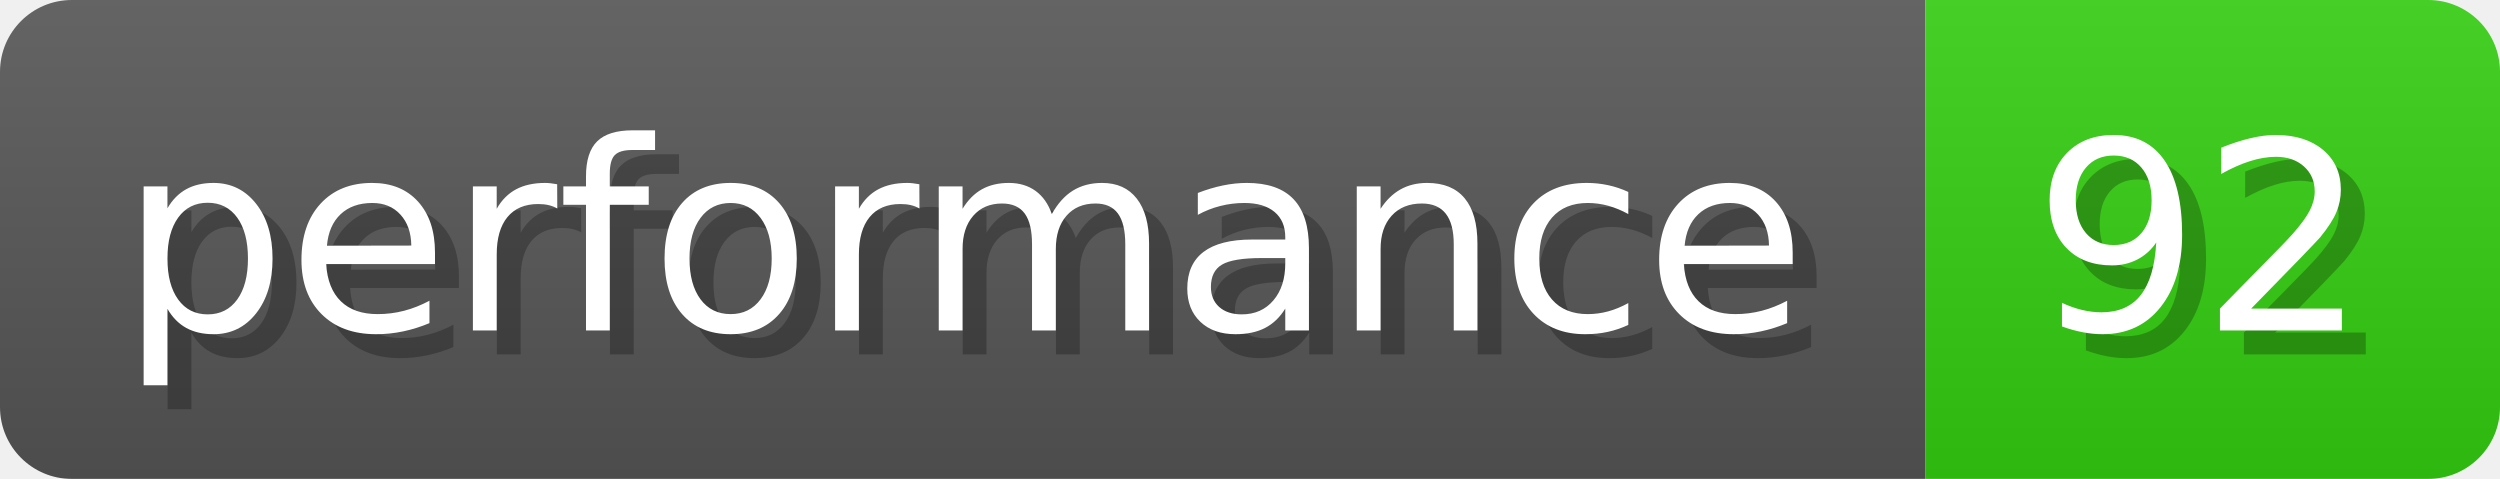
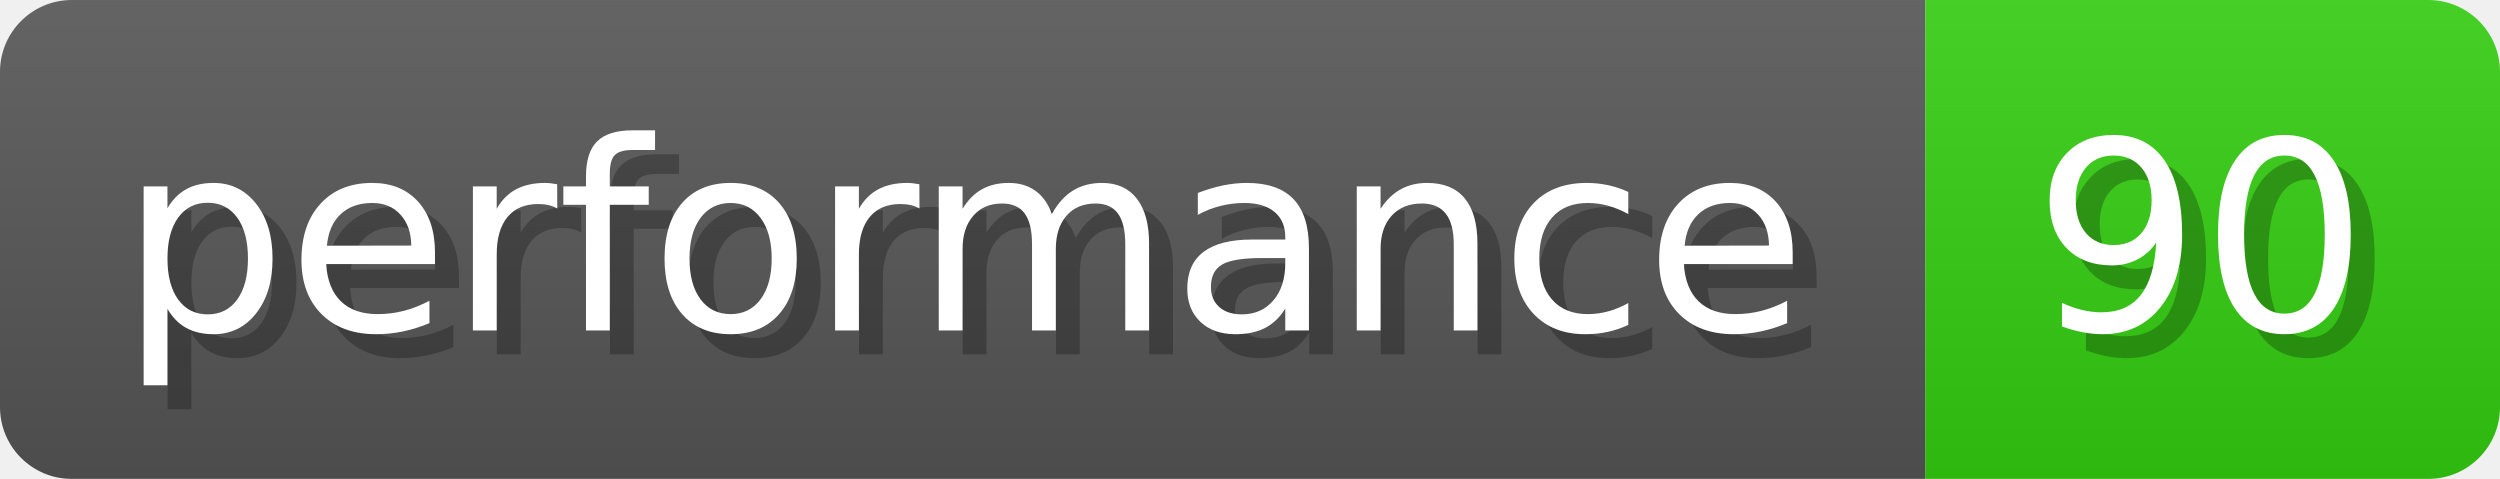
- <svg xmlns="http://www.w3.org/2000/svg" width="104.4" height="20" viewBox="0 0 1044 200" role="img" aria-label="performance: 92">
+ <svg xmlns="http://www.w3.org/2000/svg" width="104.4" height="20" viewBox="0 0 1044 200" role="img" aria-label="performance: 90">
  <linearGradient id="a" x2="0" y2="100%">
    <stop offset="0" stop-opacity=".1" stop-color="#EEE" />
    <stop offset="1" stop-opacity=".1" />
  </linearGradient>
  <mask id="m">
    <rect width="1044" height="200" rx="30" fill="#FFF" />
  </mask>
  <g mask="url(#m)">
    <rect width="804" height="200" fill="#555" />
    <rect width="240" height="200" fill="#3C1" x="804" />
    <rect width="1044" height="200" fill="url(#a)" />
  </g>
  <g aria-hidden="true" fill="#fff" text-anchor="start" font-family="Verdana,DejaVu Sans,sans-serif" font-size="110">
    <text x="60" y="148" textLength="704" fill="#000" opacity="0.25">performance</text>
    <text x="50" y="138" textLength="704">performance</text>
-     <text x="859" y="148" textLength="140" fill="#000" opacity="0.25">92</text>
-     <text x="849" y="138" textLength="140">92</text>
+     <text x="859" y="148" textLength="140" fill="#000" opacity="0.25">90</text>
+     <text x="849" y="138" textLength="140">90</text>
  </g>
</svg>
